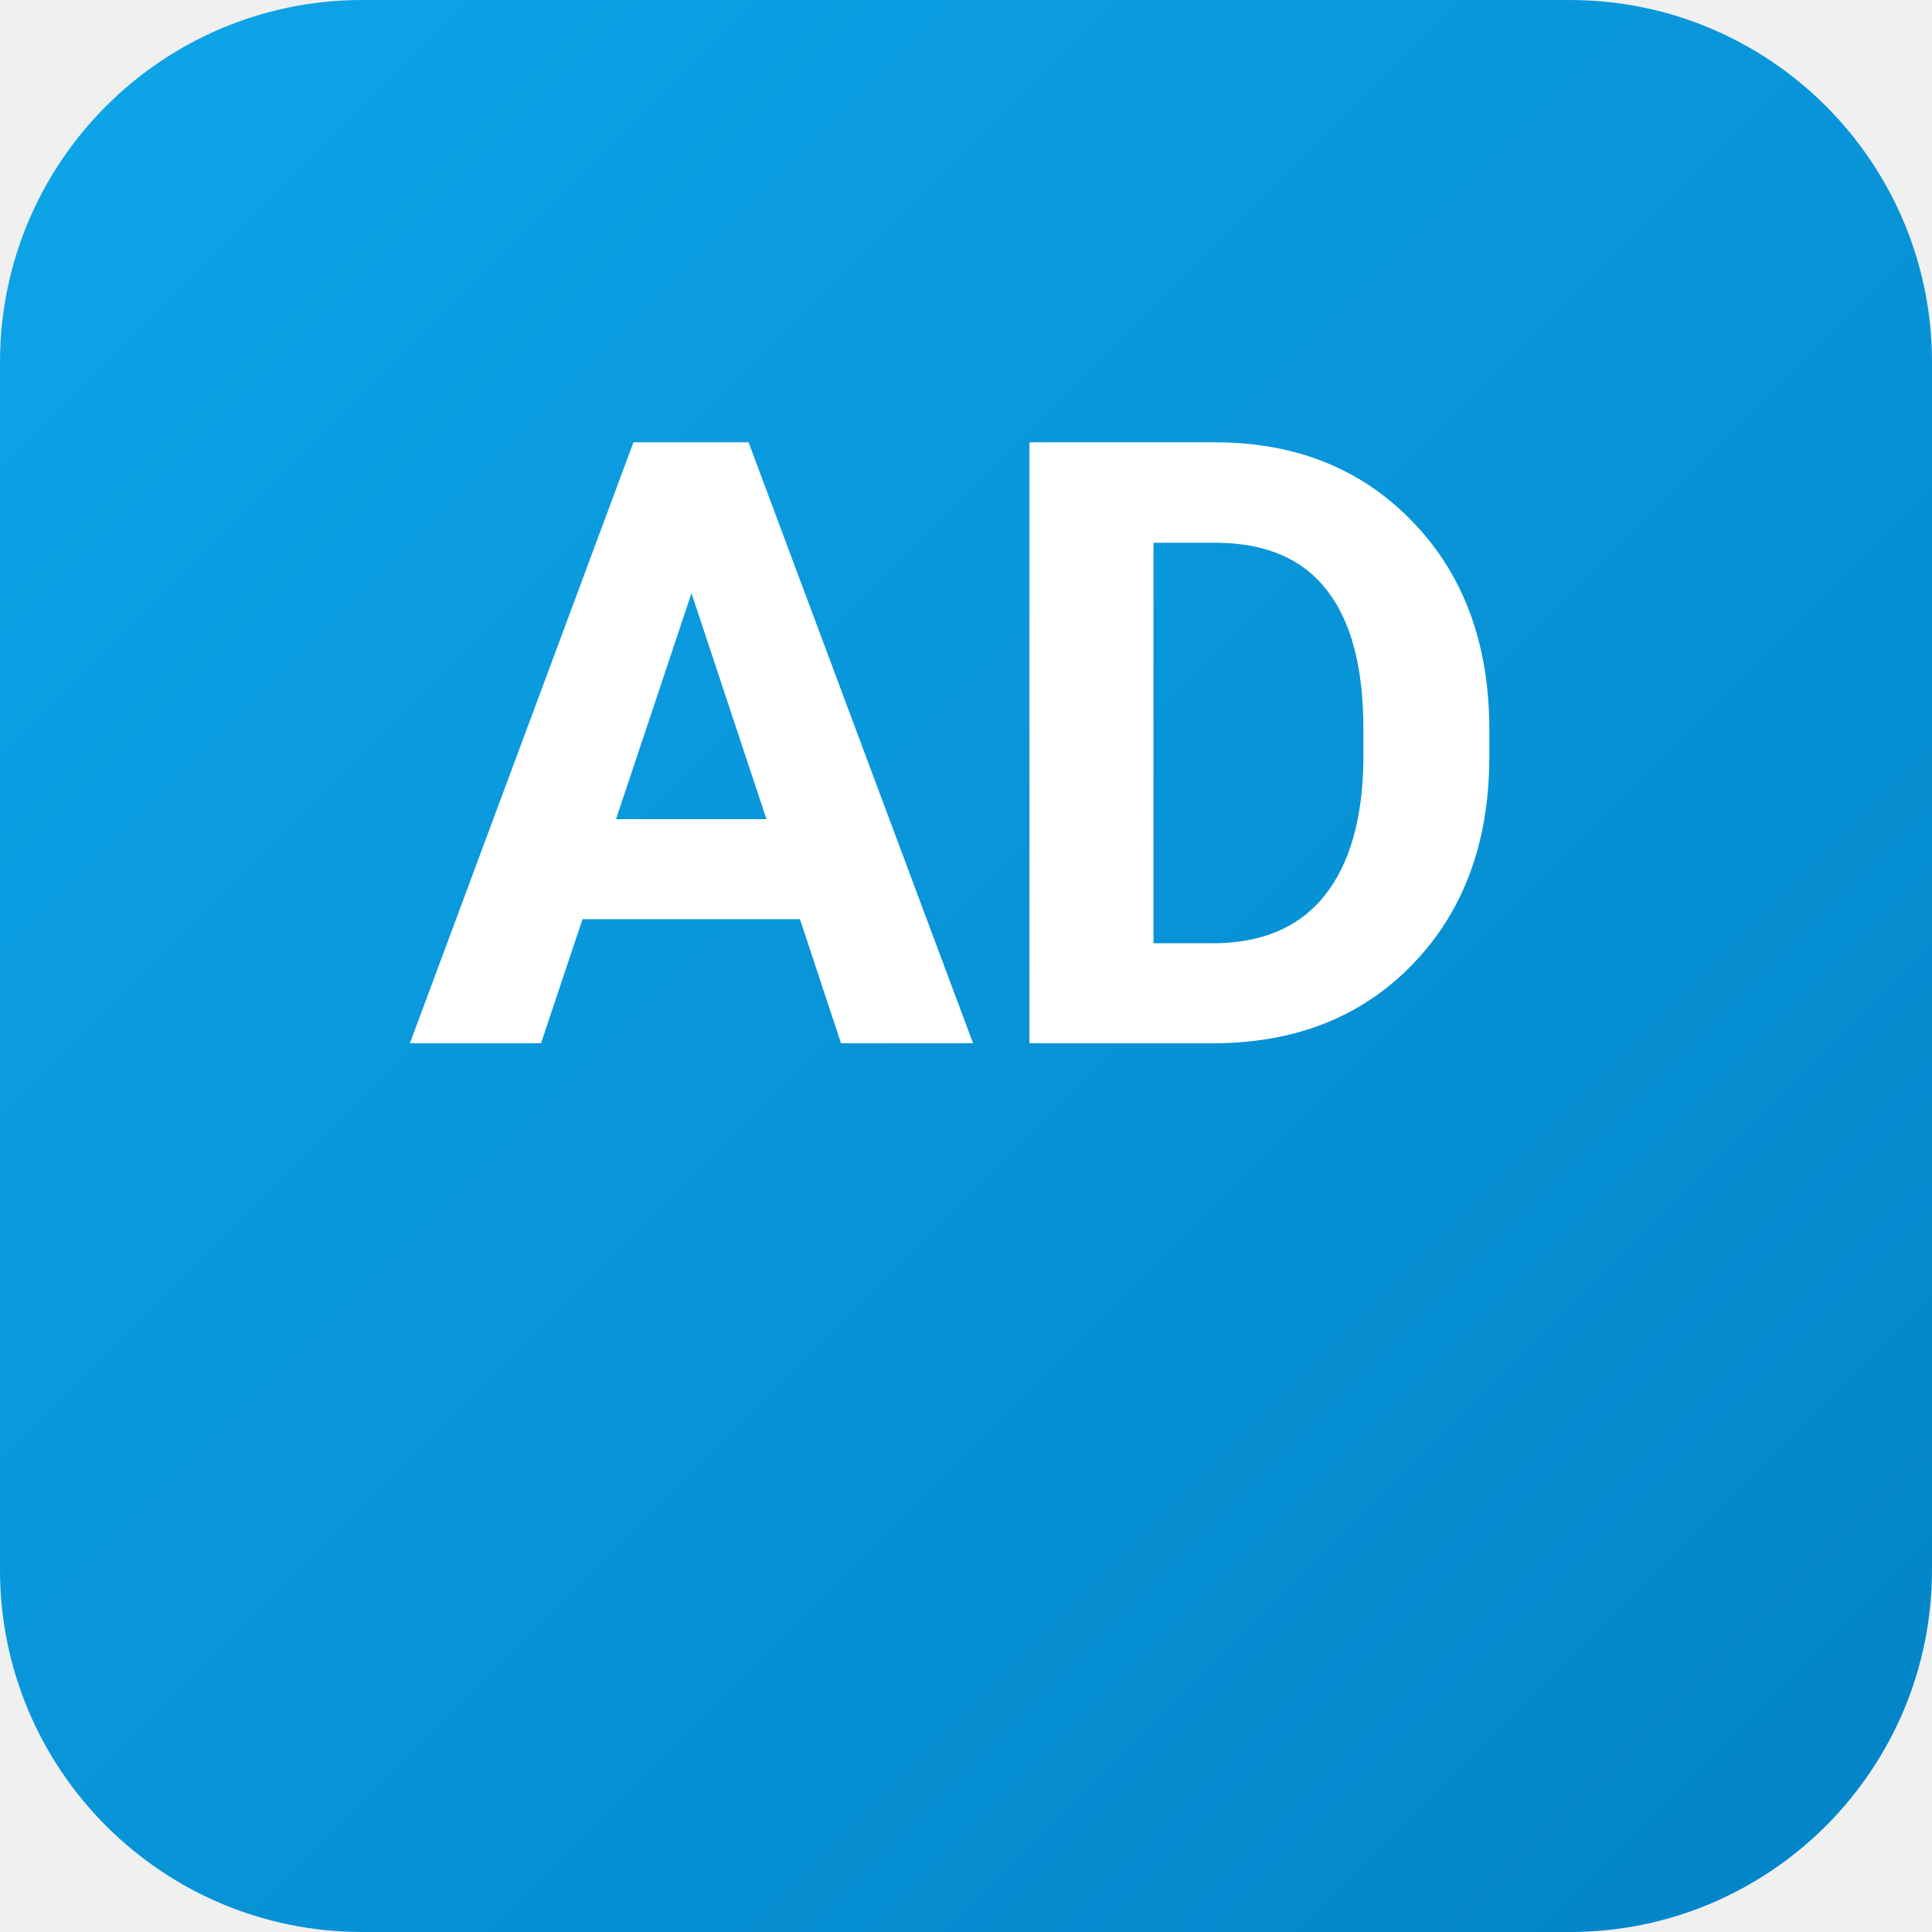
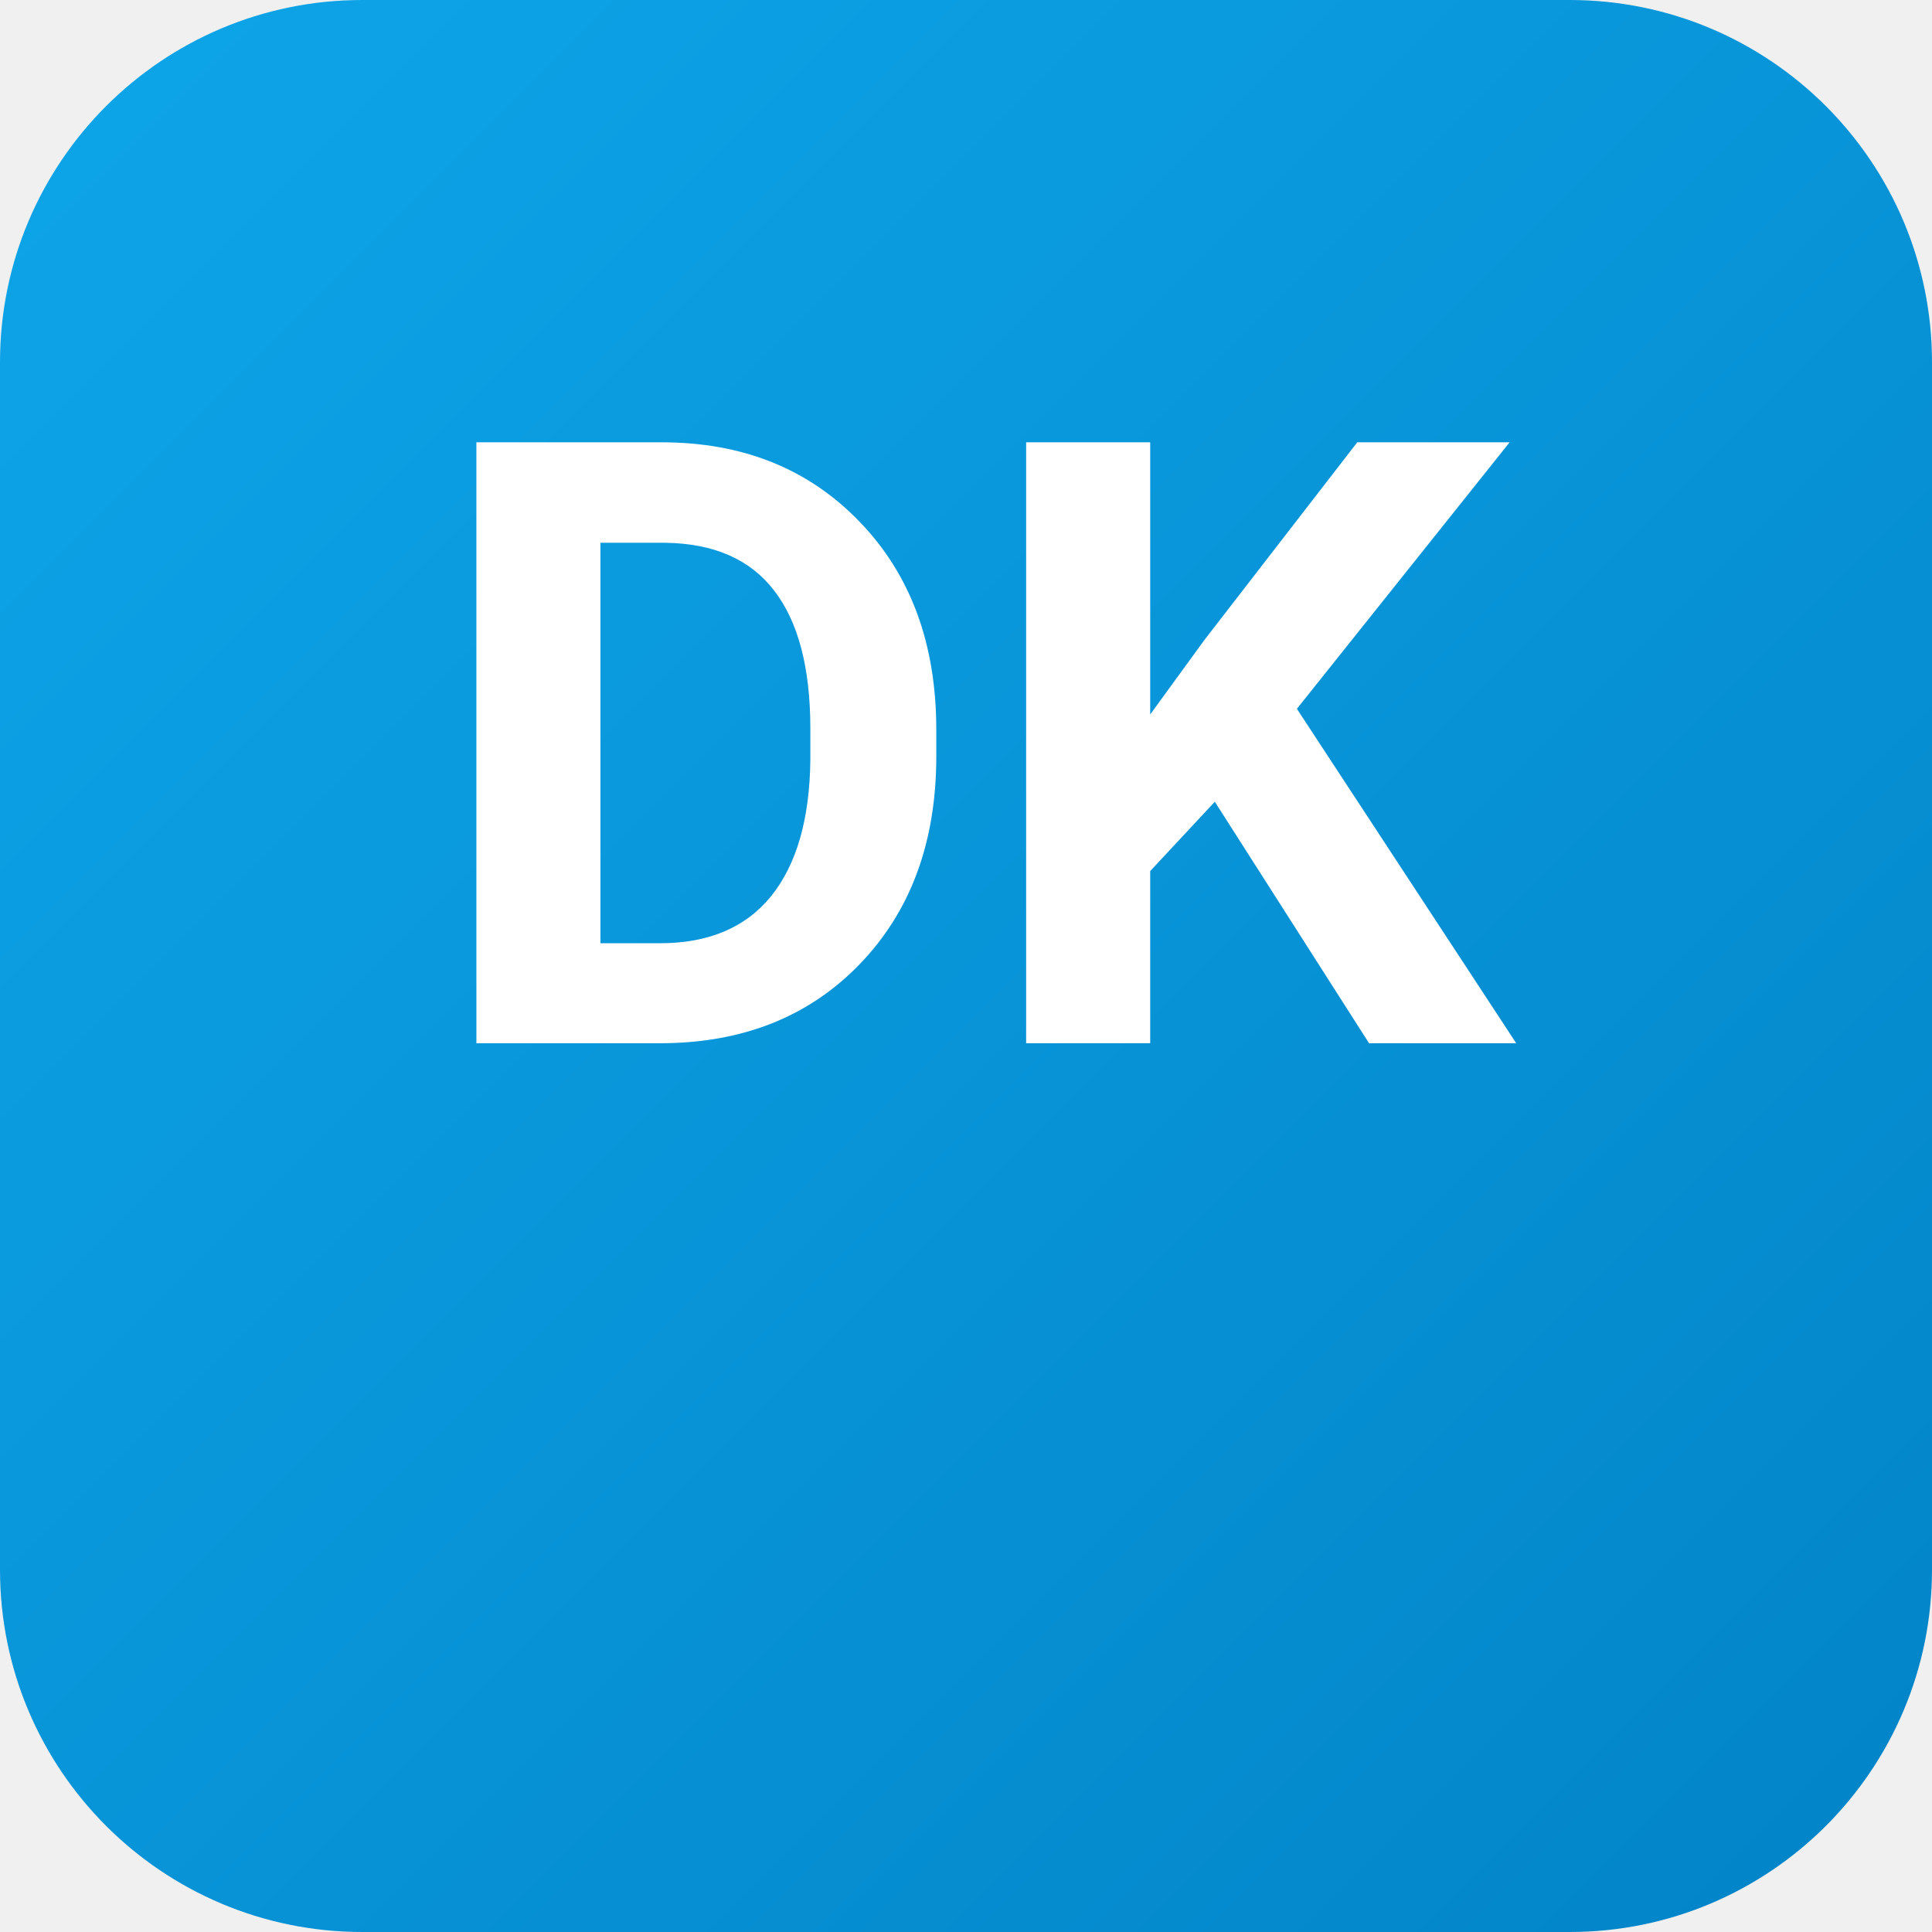
<svg xmlns="http://www.w3.org/2000/svg" viewBox="0 0 64 64">
  <defs>
    <linearGradient id="g" x1="0" y1="0" x2="1" y2="1">
      <stop offset="0%" stop-color="#0ea5e9" />
      <stop offset="100%" stop-color="#0284c7" />
    </linearGradient>
  </defs>
  <rect width="64" height="64" rx="12" fill="url(#g)" />
-   <text x="50%" y="54%" text-anchor="middle" font-family="Segoe UI, Roboto, Arial" font-size="28" font-weight="700" fill="#fff">AD</text>
+   <text x="50%" y="54%" text-anchor="middle" font-family="Segoe UI, Roboto, Arial" font-size="28" font-weight="700" fill="#fff">DK</text>
</svg>
